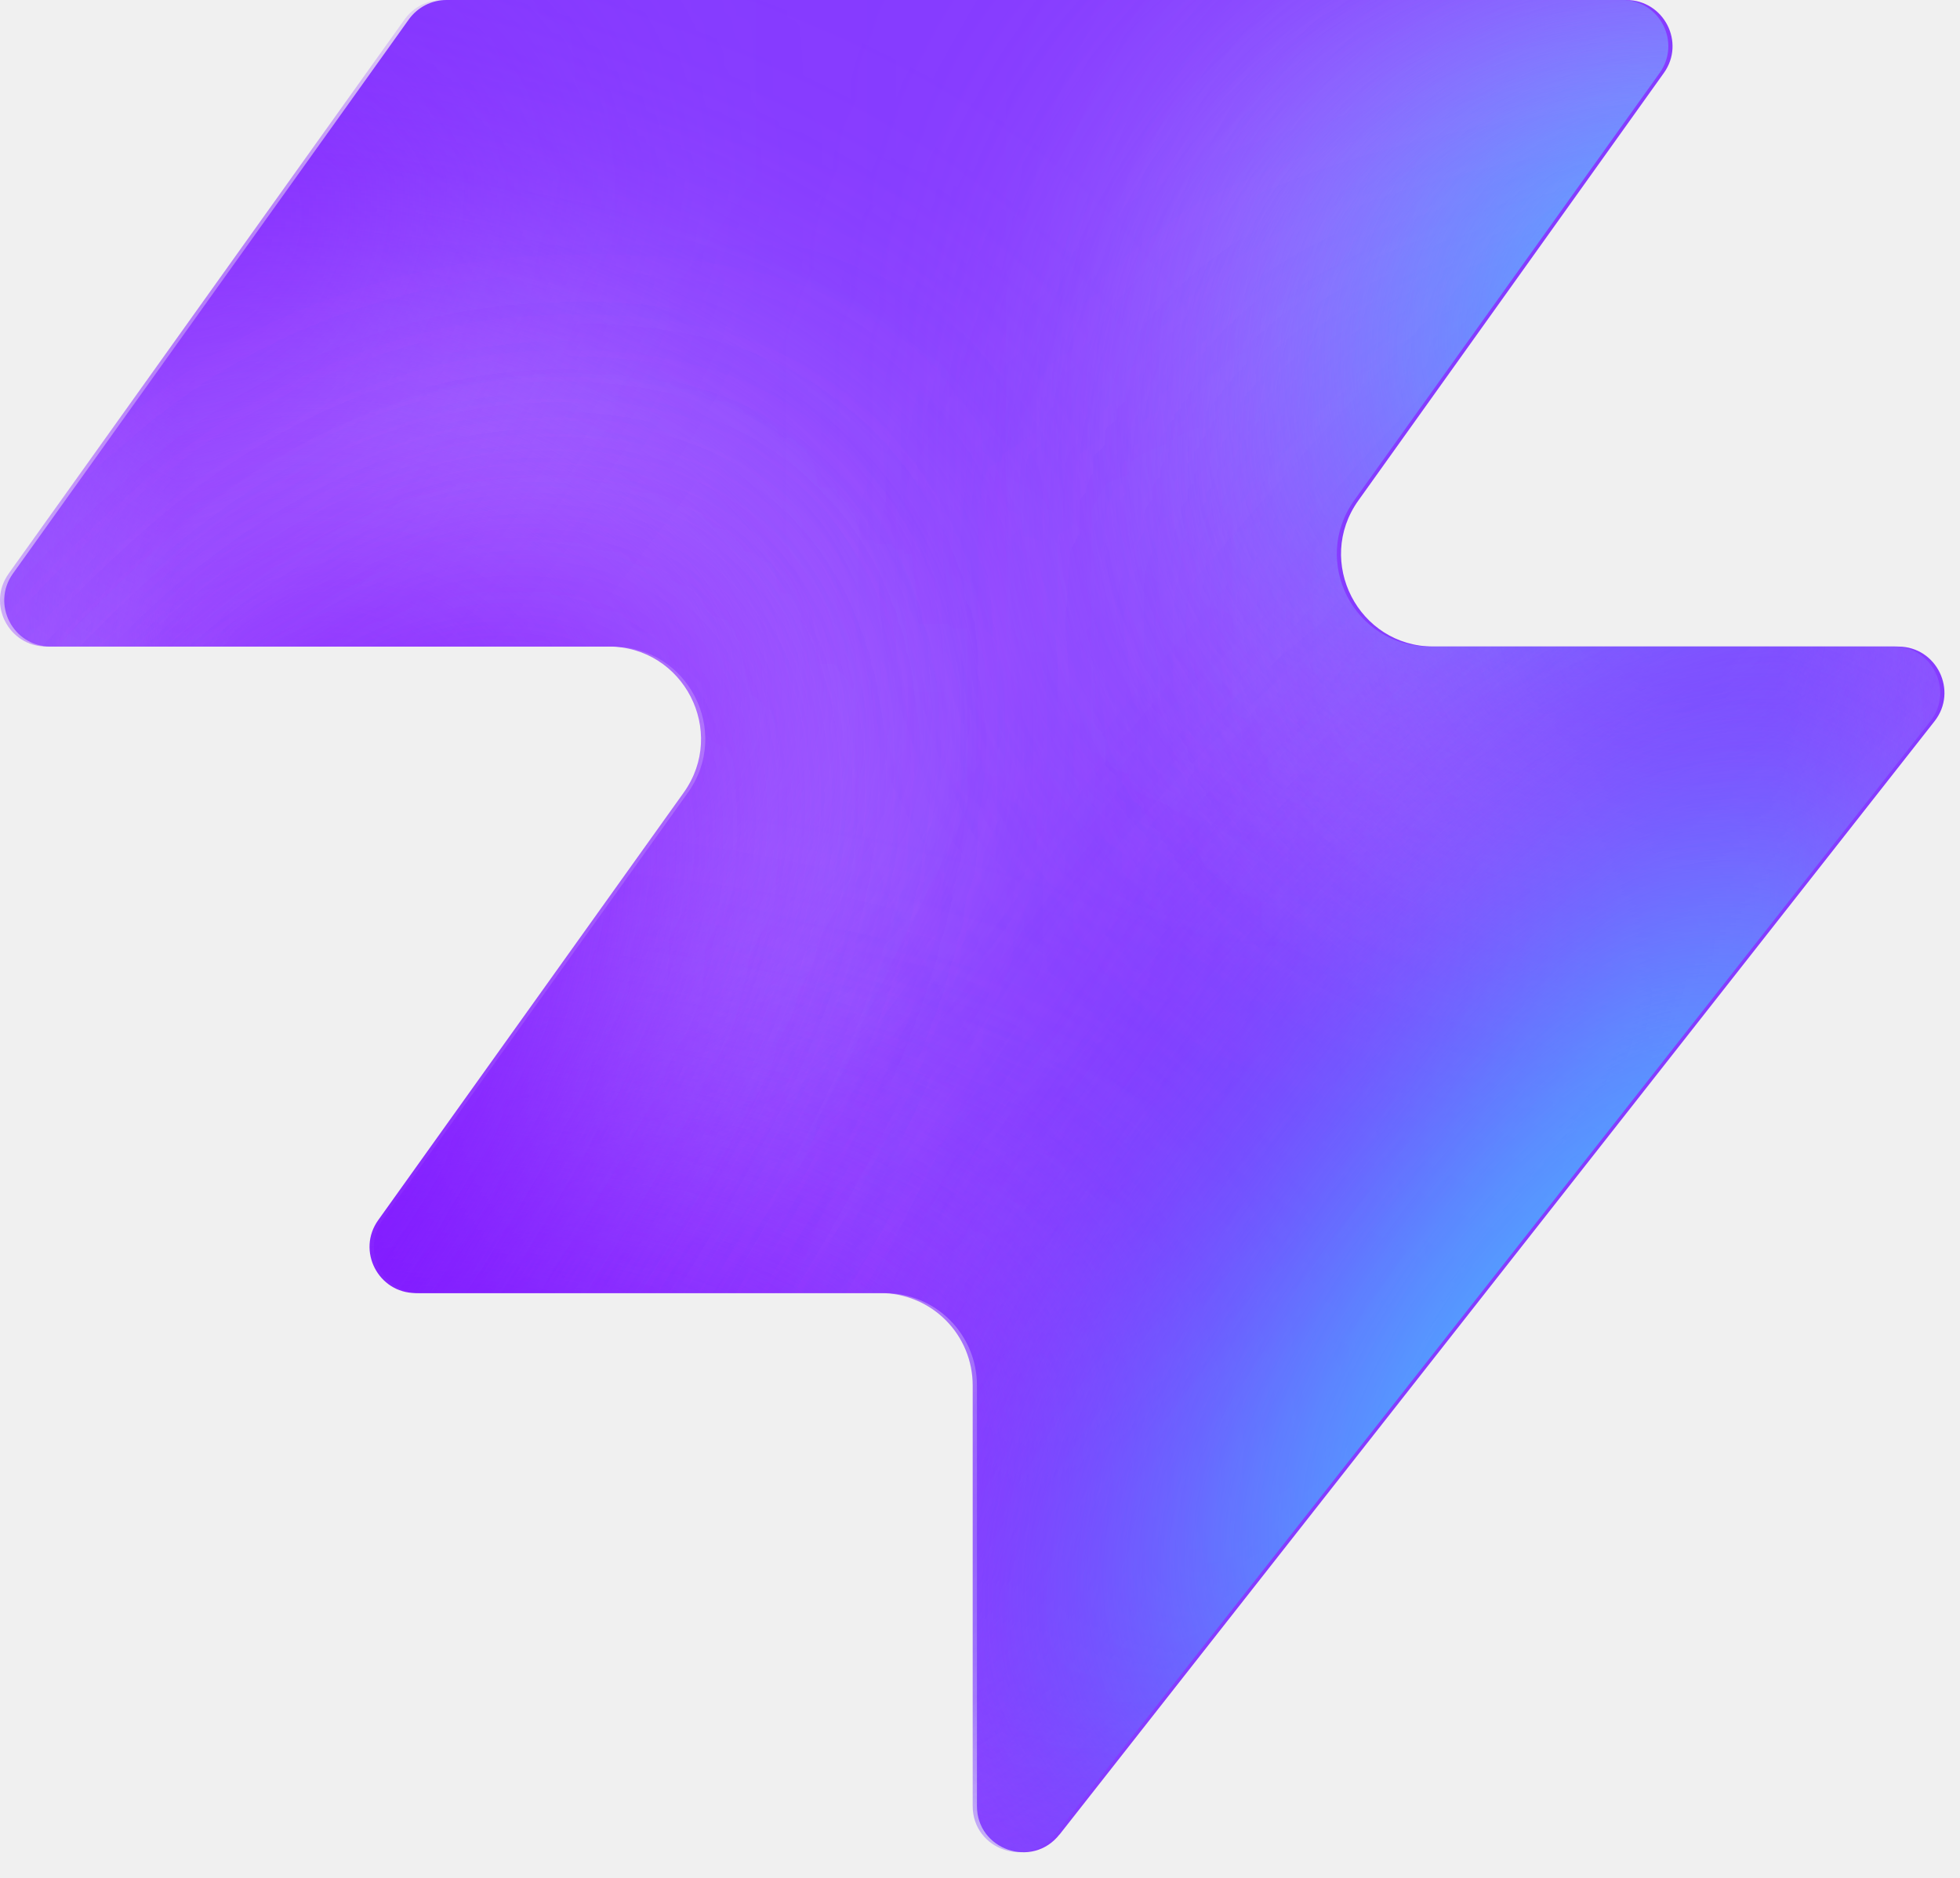
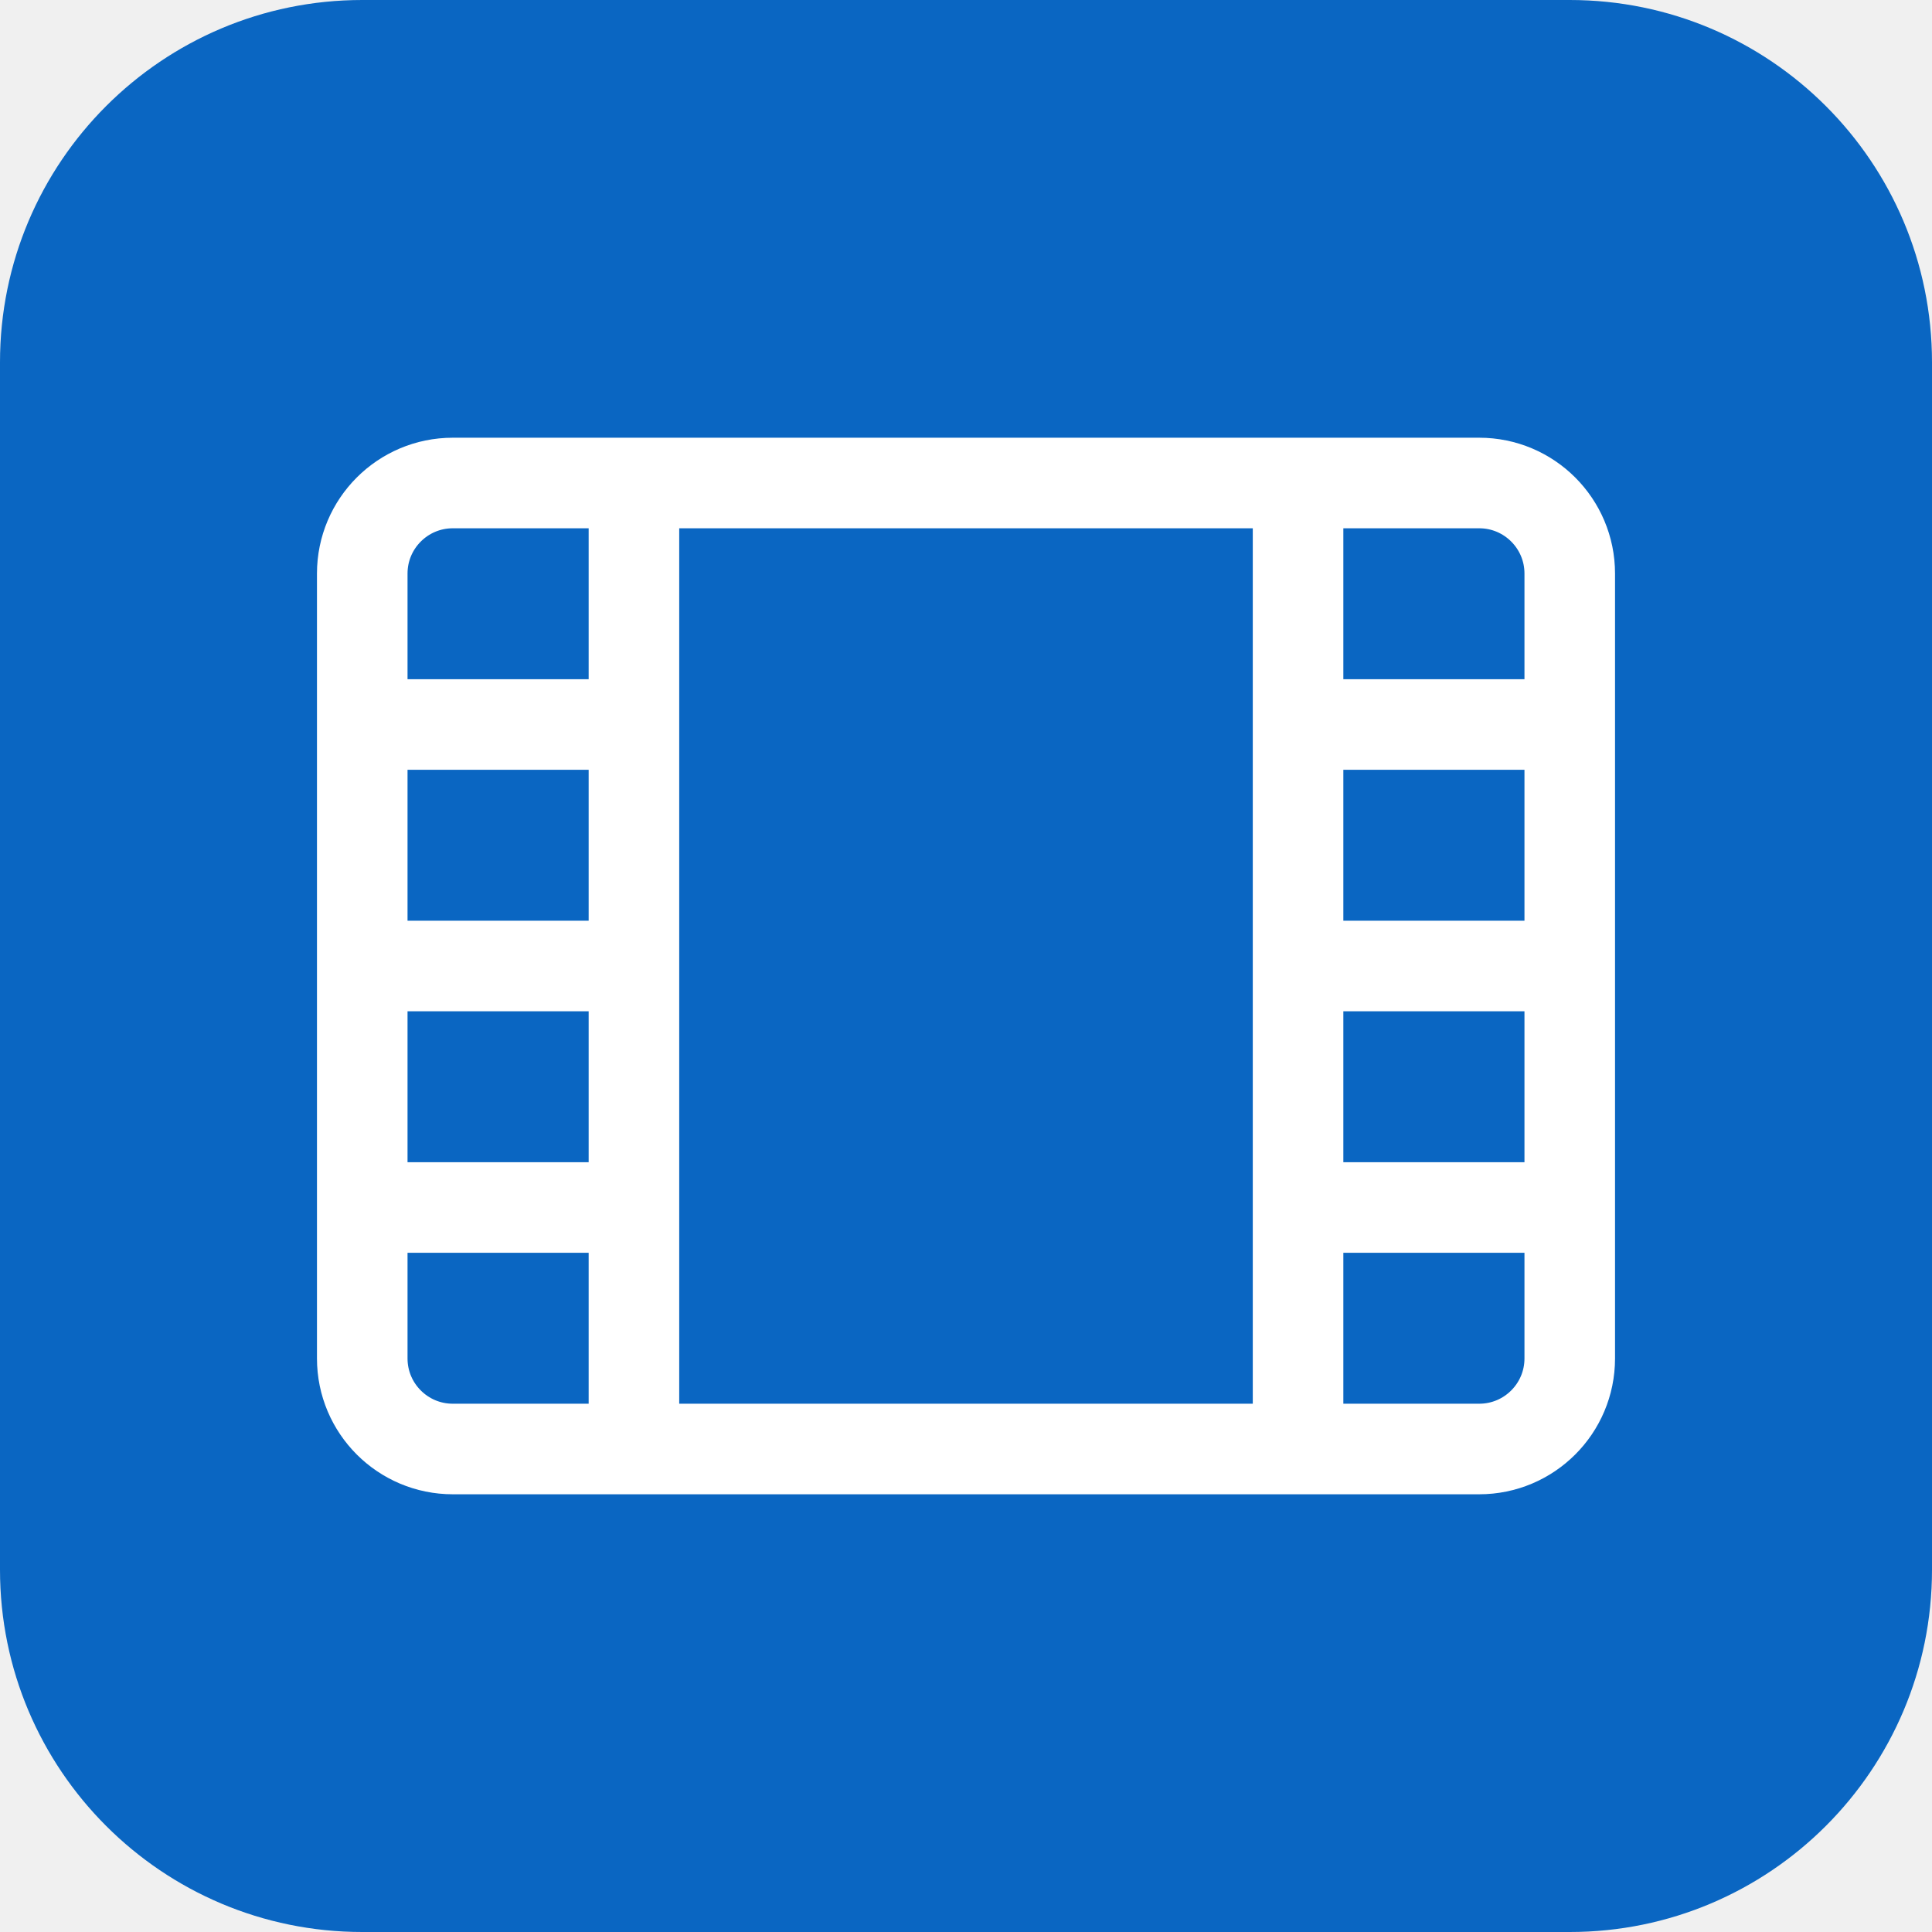
- <svg xmlns="http://www.w3.org/2000/svg" width="48" height="46" fill="none" viewBox="0 0 48 46">
-   <path fill="#863bff" d="M25.946 44.938c-.664.845-2.021.375-2.021-.698V33.937a2.26 2.26 0 0 0-2.262-2.262H10.287c-.92 0-1.456-1.04-.92-1.788l7.48-10.471c1.07-1.497 0-3.578-1.842-3.578H1.237c-.92 0-1.456-1.04-.92-1.788L10.013.474c.214-.297.556-.474.92-.474h28.894c.92 0 1.456 1.04.92 1.788l-7.48 10.471c-1.07 1.498 0 3.579 1.842 3.579h11.377c.943 0 1.473 1.088.89 1.83L25.947 44.94z" style="fill:#863bff;fill:color(display-p3 .525 .23 1);fill-opacity:1" />
-   <mask id="a" width="48" height="46" x="0" y="0" maskUnits="userSpaceOnUse" style="mask-type:alpha">
-     <path fill="#000" d="M25.842 44.938c-.664.844-2.021.375-2.021-.698V33.937a2.26 2.26 0 0 0-2.262-2.262H10.183c-.92 0-1.456-1.04-.92-1.788l7.48-10.471c1.07-1.498 0-3.579-1.842-3.579H1.133c-.92 0-1.456-1.04-.92-1.787L9.91.473c.214-.297.556-.474.92-.474h28.894c.92 0 1.456 1.04.92 1.788l-7.48 10.471c-1.07 1.498 0 3.578 1.842 3.578h11.377c.943 0 1.473 1.088.89 1.832L25.843 44.94z" style="fill:#000;fill-opacity:1" />
-   </mask>
-   <g mask="url(#a)">
-     <g filter="url(#b)">
-       <ellipse cx="5.508" cy="14.704" fill="#ede6ff" rx="5.508" ry="14.704" style="fill:#ede6ff;fill:color(display-p3 .927 .903 1);fill-opacity:1" transform="matrix(.00324 1 1 -.00324 -4.47 31.516)" />
-     </g>
-     <g filter="url(#c)">
-       <ellipse cx="10.399" cy="29.851" fill="#ede6ff" rx="10.399" ry="29.851" style="fill:#ede6ff;fill:color(display-p3 .927 .903 1);fill-opacity:1" transform="matrix(.00324 1 1 -.00324 -39.328 7.883)" />
-     </g>
-     <g filter="url(#d)">
-       <ellipse cx="5.508" cy="30.487" fill="#7e14ff" rx="5.508" ry="30.487" style="fill:#7e14ff;fill:color(display-p3 .492 .077 1);fill-opacity:1" transform="rotate(89.814 -25.913 -14.639)scale(1 -1)" />
-     </g>
-     <g filter="url(#e)">
-       <ellipse cx="5.508" cy="30.599" fill="#7e14ff" rx="5.508" ry="30.599" style="fill:#7e14ff;fill:color(display-p3 .492 .077 1);fill-opacity:1" transform="rotate(89.814 -32.644 -3.334)scale(1 -1)" />
-     </g>
-     <g filter="url(#f)">
-       <ellipse cx="5.508" cy="30.599" fill="#7e14ff" rx="5.508" ry="30.599" style="fill:#7e14ff;fill:color(display-p3 .492 .077 1);fill-opacity:1" transform="matrix(.00324 1 1 -.00324 -34.34 30.47)" />
-     </g>
-     <g filter="url(#g)">
-       <ellipse cx="14.072" cy="22.078" fill="#ede6ff" rx="14.072" ry="22.078" style="fill:#ede6ff;fill:color(display-p3 .927 .903 1);fill-opacity:1" transform="rotate(93.35 24.506 48.493)scale(-1 1)" />
-     </g>
-     <g filter="url(#h)">
-       <ellipse cx="3.47" cy="21.501" fill="#7e14ff" rx="3.47" ry="21.501" style="fill:#7e14ff;fill:color(display-p3 .492 .077 1);fill-opacity:1" transform="rotate(89.009 28.708 47.59)scale(-1 1)" />
-     </g>
-     <g filter="url(#i)">
-       <ellipse cx="3.47" cy="21.501" fill="#7e14ff" rx="3.47" ry="21.501" style="fill:#7e14ff;fill:color(display-p3 .492 .077 1);fill-opacity:1" transform="rotate(89.009 28.708 47.59)scale(-1 1)" />
-     </g>
-     <g filter="url(#j)">
-       <ellipse cx=".387" cy="8.972" fill="#7e14ff" rx="4.407" ry="29.108" style="fill:#7e14ff;fill:color(display-p3 .492 .077 1);fill-opacity:1" transform="rotate(39.51 .387 8.972)" />
-     </g>
-     <g filter="url(#k)">
-       <ellipse cx="47.523" cy="-6.092" fill="#7e14ff" rx="4.407" ry="29.108" style="fill:#7e14ff;fill:color(display-p3 .492 .077 1);fill-opacity:1" transform="rotate(37.892 47.523 -6.092)" />
-     </g>
-     <g filter="url(#l)">
-       <ellipse cx="41.412" cy="6.333" fill="#47bfff" rx="5.971" ry="9.665" style="fill:#47bfff;fill:color(display-p3 .28 .748 1);fill-opacity:1" transform="rotate(37.892 41.412 6.333)" />
-     </g>
-     <g filter="url(#m)">
-       <ellipse cx="-1.879" cy="38.332" fill="#7e14ff" rx="4.407" ry="29.108" style="fill:#7e14ff;fill:color(display-p3 .492 .077 1);fill-opacity:1" transform="rotate(37.892 -1.88 38.332)" />
-     </g>
-     <g filter="url(#n)">
-       <ellipse cx="-1.879" cy="38.332" fill="#7e14ff" rx="4.407" ry="29.108" style="fill:#7e14ff;fill:color(display-p3 .492 .077 1);fill-opacity:1" transform="rotate(37.892 -1.88 38.332)" />
-     </g>
-     <g filter="url(#o)">
-       <ellipse cx="35.651" cy="29.907" fill="#7e14ff" rx="4.407" ry="29.108" style="fill:#7e14ff;fill:color(display-p3 .492 .077 1);fill-opacity:1" transform="rotate(37.892 35.651 29.907)" />
-     </g>
-     <g filter="url(#p)">
-       <ellipse cx="38.418" cy="32.4" fill="#47bfff" rx="5.971" ry="15.297" style="fill:#47bfff;fill:color(display-p3 .28 .748 1);fill-opacity:1" transform="rotate(37.892 38.418 32.4)" />
-     </g>
+ <svg xmlns="http://www.w3.org/2000/svg" viewBox="0 0 64 64">
+   <rect width="64" height="64" rx="12" fill="#0a66c2" />
+   <g fill="none" stroke="#fff" stroke-width="3">
+     <rect x="12" y="16" width="40" height="32" rx="3" />
+     <path d="M21 16v32m22-32v32M12 24h9m-9 8h9m-9 8h9m22-16h9m-9 8h9m-9 8h9" />
  </g>
-   <defs>
-     <filter id="b" width="60.045" height="41.654" x="-19.77" y="16.149" color-interpolation-filters="sRGB" filterUnits="userSpaceOnUse">
-       <feFlood flood-opacity="0" result="BackgroundImageFix" />
-       <feBlend in="SourceGraphic" in2="BackgroundImageFix" result="shape" />
-       <feGaussianBlur result="effect1_foregroundBlur_2002_17158" stdDeviation="7.659" />
-     </filter>
-     <filter id="c" width="90.34" height="51.437" x="-54.613" y="-7.533" color-interpolation-filters="sRGB" filterUnits="userSpaceOnUse">
-       <feFlood flood-opacity="0" result="BackgroundImageFix" />
-       <feBlend in="SourceGraphic" in2="BackgroundImageFix" result="shape" />
-       <feGaussianBlur result="effect1_foregroundBlur_2002_17158" stdDeviation="7.659" />
-     </filter>
-     <filter id="d" width="79.355" height="29.4" x="-49.64" y="2.03" color-interpolation-filters="sRGB" filterUnits="userSpaceOnUse">
-       <feFlood flood-opacity="0" result="BackgroundImageFix" />
-       <feBlend in="SourceGraphic" in2="BackgroundImageFix" result="shape" />
-       <feGaussianBlur result="effect1_foregroundBlur_2002_17158" stdDeviation="4.596" />
-     </filter>
-     <filter id="e" width="79.579" height="29.4" x="-45.045" y="20.029" color-interpolation-filters="sRGB" filterUnits="userSpaceOnUse">
-       <feFlood flood-opacity="0" result="BackgroundImageFix" />
-       <feBlend in="SourceGraphic" in2="BackgroundImageFix" result="shape" />
-       <feGaussianBlur result="effect1_foregroundBlur_2002_17158" stdDeviation="4.596" />
-     </filter>
-     <filter id="f" width="79.579" height="29.4" x="-43.513" y="21.178" color-interpolation-filters="sRGB" filterUnits="userSpaceOnUse">
-       <feFlood flood-opacity="0" result="BackgroundImageFix" />
-       <feBlend in="SourceGraphic" in2="BackgroundImageFix" result="shape" />
-       <feGaussianBlur result="effect1_foregroundBlur_2002_17158" stdDeviation="4.596" />
-     </filter>
-     <filter id="g" width="74.749" height="58.852" x="15.756" y="-17.901" color-interpolation-filters="sRGB" filterUnits="userSpaceOnUse">
-       <feFlood flood-opacity="0" result="BackgroundImageFix" />
-       <feBlend in="SourceGraphic" in2="BackgroundImageFix" result="shape" />
-       <feGaussianBlur result="effect1_foregroundBlur_2002_17158" stdDeviation="7.659" />
-     </filter>
-     <filter id="h" width="61.377" height="25.362" x="23.548" y="2.284" color-interpolation-filters="sRGB" filterUnits="userSpaceOnUse">
-       <feFlood flood-opacity="0" result="BackgroundImageFix" />
-       <feBlend in="SourceGraphic" in2="BackgroundImageFix" result="shape" />
-       <feGaussianBlur result="effect1_foregroundBlur_2002_17158" stdDeviation="4.596" />
-     </filter>
-     <filter id="i" width="61.377" height="25.362" x="23.548" y="2.284" color-interpolation-filters="sRGB" filterUnits="userSpaceOnUse">
-       <feFlood flood-opacity="0" result="BackgroundImageFix" />
-       <feBlend in="SourceGraphic" in2="BackgroundImageFix" result="shape" />
-       <feGaussianBlur result="effect1_foregroundBlur_2002_17158" stdDeviation="4.596" />
-     </filter>
-     <filter id="j" width="56.045" height="63.649" x="-27.636" y="-22.853" color-interpolation-filters="sRGB" filterUnits="userSpaceOnUse">
-       <feFlood flood-opacity="0" result="BackgroundImageFix" />
-       <feBlend in="SourceGraphic" in2="BackgroundImageFix" result="shape" />
-       <feGaussianBlur result="effect1_foregroundBlur_2002_17158" stdDeviation="4.596" />
-     </filter>
-     <filter id="k" width="54.814" height="64.646" x="20.116" y="-38.415" color-interpolation-filters="sRGB" filterUnits="userSpaceOnUse">
-       <feFlood flood-opacity="0" result="BackgroundImageFix" />
-       <feBlend in="SourceGraphic" in2="BackgroundImageFix" result="shape" />
-       <feGaussianBlur result="effect1_foregroundBlur_2002_17158" stdDeviation="4.596" />
-     </filter>
-     <filter id="l" width="33.541" height="35.313" x="24.641" y="-11.323" color-interpolation-filters="sRGB" filterUnits="userSpaceOnUse">
-       <feFlood flood-opacity="0" result="BackgroundImageFix" />
-       <feBlend in="SourceGraphic" in2="BackgroundImageFix" result="shape" />
-       <feGaussianBlur result="effect1_foregroundBlur_2002_17158" stdDeviation="4.596" />
-     </filter>
-     <filter id="m" width="54.814" height="64.646" x="-29.286" y="6.009" color-interpolation-filters="sRGB" filterUnits="userSpaceOnUse">
-       <feFlood flood-opacity="0" result="BackgroundImageFix" />
-       <feBlend in="SourceGraphic" in2="BackgroundImageFix" result="shape" />
-       <feGaussianBlur result="effect1_foregroundBlur_2002_17158" stdDeviation="4.596" />
-     </filter>
-     <filter id="n" width="54.814" height="64.646" x="-29.286" y="6.009" color-interpolation-filters="sRGB" filterUnits="userSpaceOnUse">
-       <feFlood flood-opacity="0" result="BackgroundImageFix" />
-       <feBlend in="SourceGraphic" in2="BackgroundImageFix" result="shape" />
-       <feGaussianBlur result="effect1_foregroundBlur_2002_17158" stdDeviation="4.596" />
-     </filter>
-     <filter id="o" width="54.814" height="64.646" x="8.244" y="-2.416" color-interpolation-filters="sRGB" filterUnits="userSpaceOnUse">
-       <feFlood flood-opacity="0" result="BackgroundImageFix" />
-       <feBlend in="SourceGraphic" in2="BackgroundImageFix" result="shape" />
-       <feGaussianBlur result="effect1_foregroundBlur_2002_17158" stdDeviation="4.596" />
-     </filter>
-     <filter id="p" width="39.409" height="43.623" x="18.713" y="10.588" color-interpolation-filters="sRGB" filterUnits="userSpaceOnUse">
-       <feFlood flood-opacity="0" result="BackgroundImageFix" />
-       <feBlend in="SourceGraphic" in2="BackgroundImageFix" result="shape" />
-       <feGaussianBlur result="effect1_foregroundBlur_2002_17158" stdDeviation="4.596" />
-     </filter>
-   </defs>
</svg>
